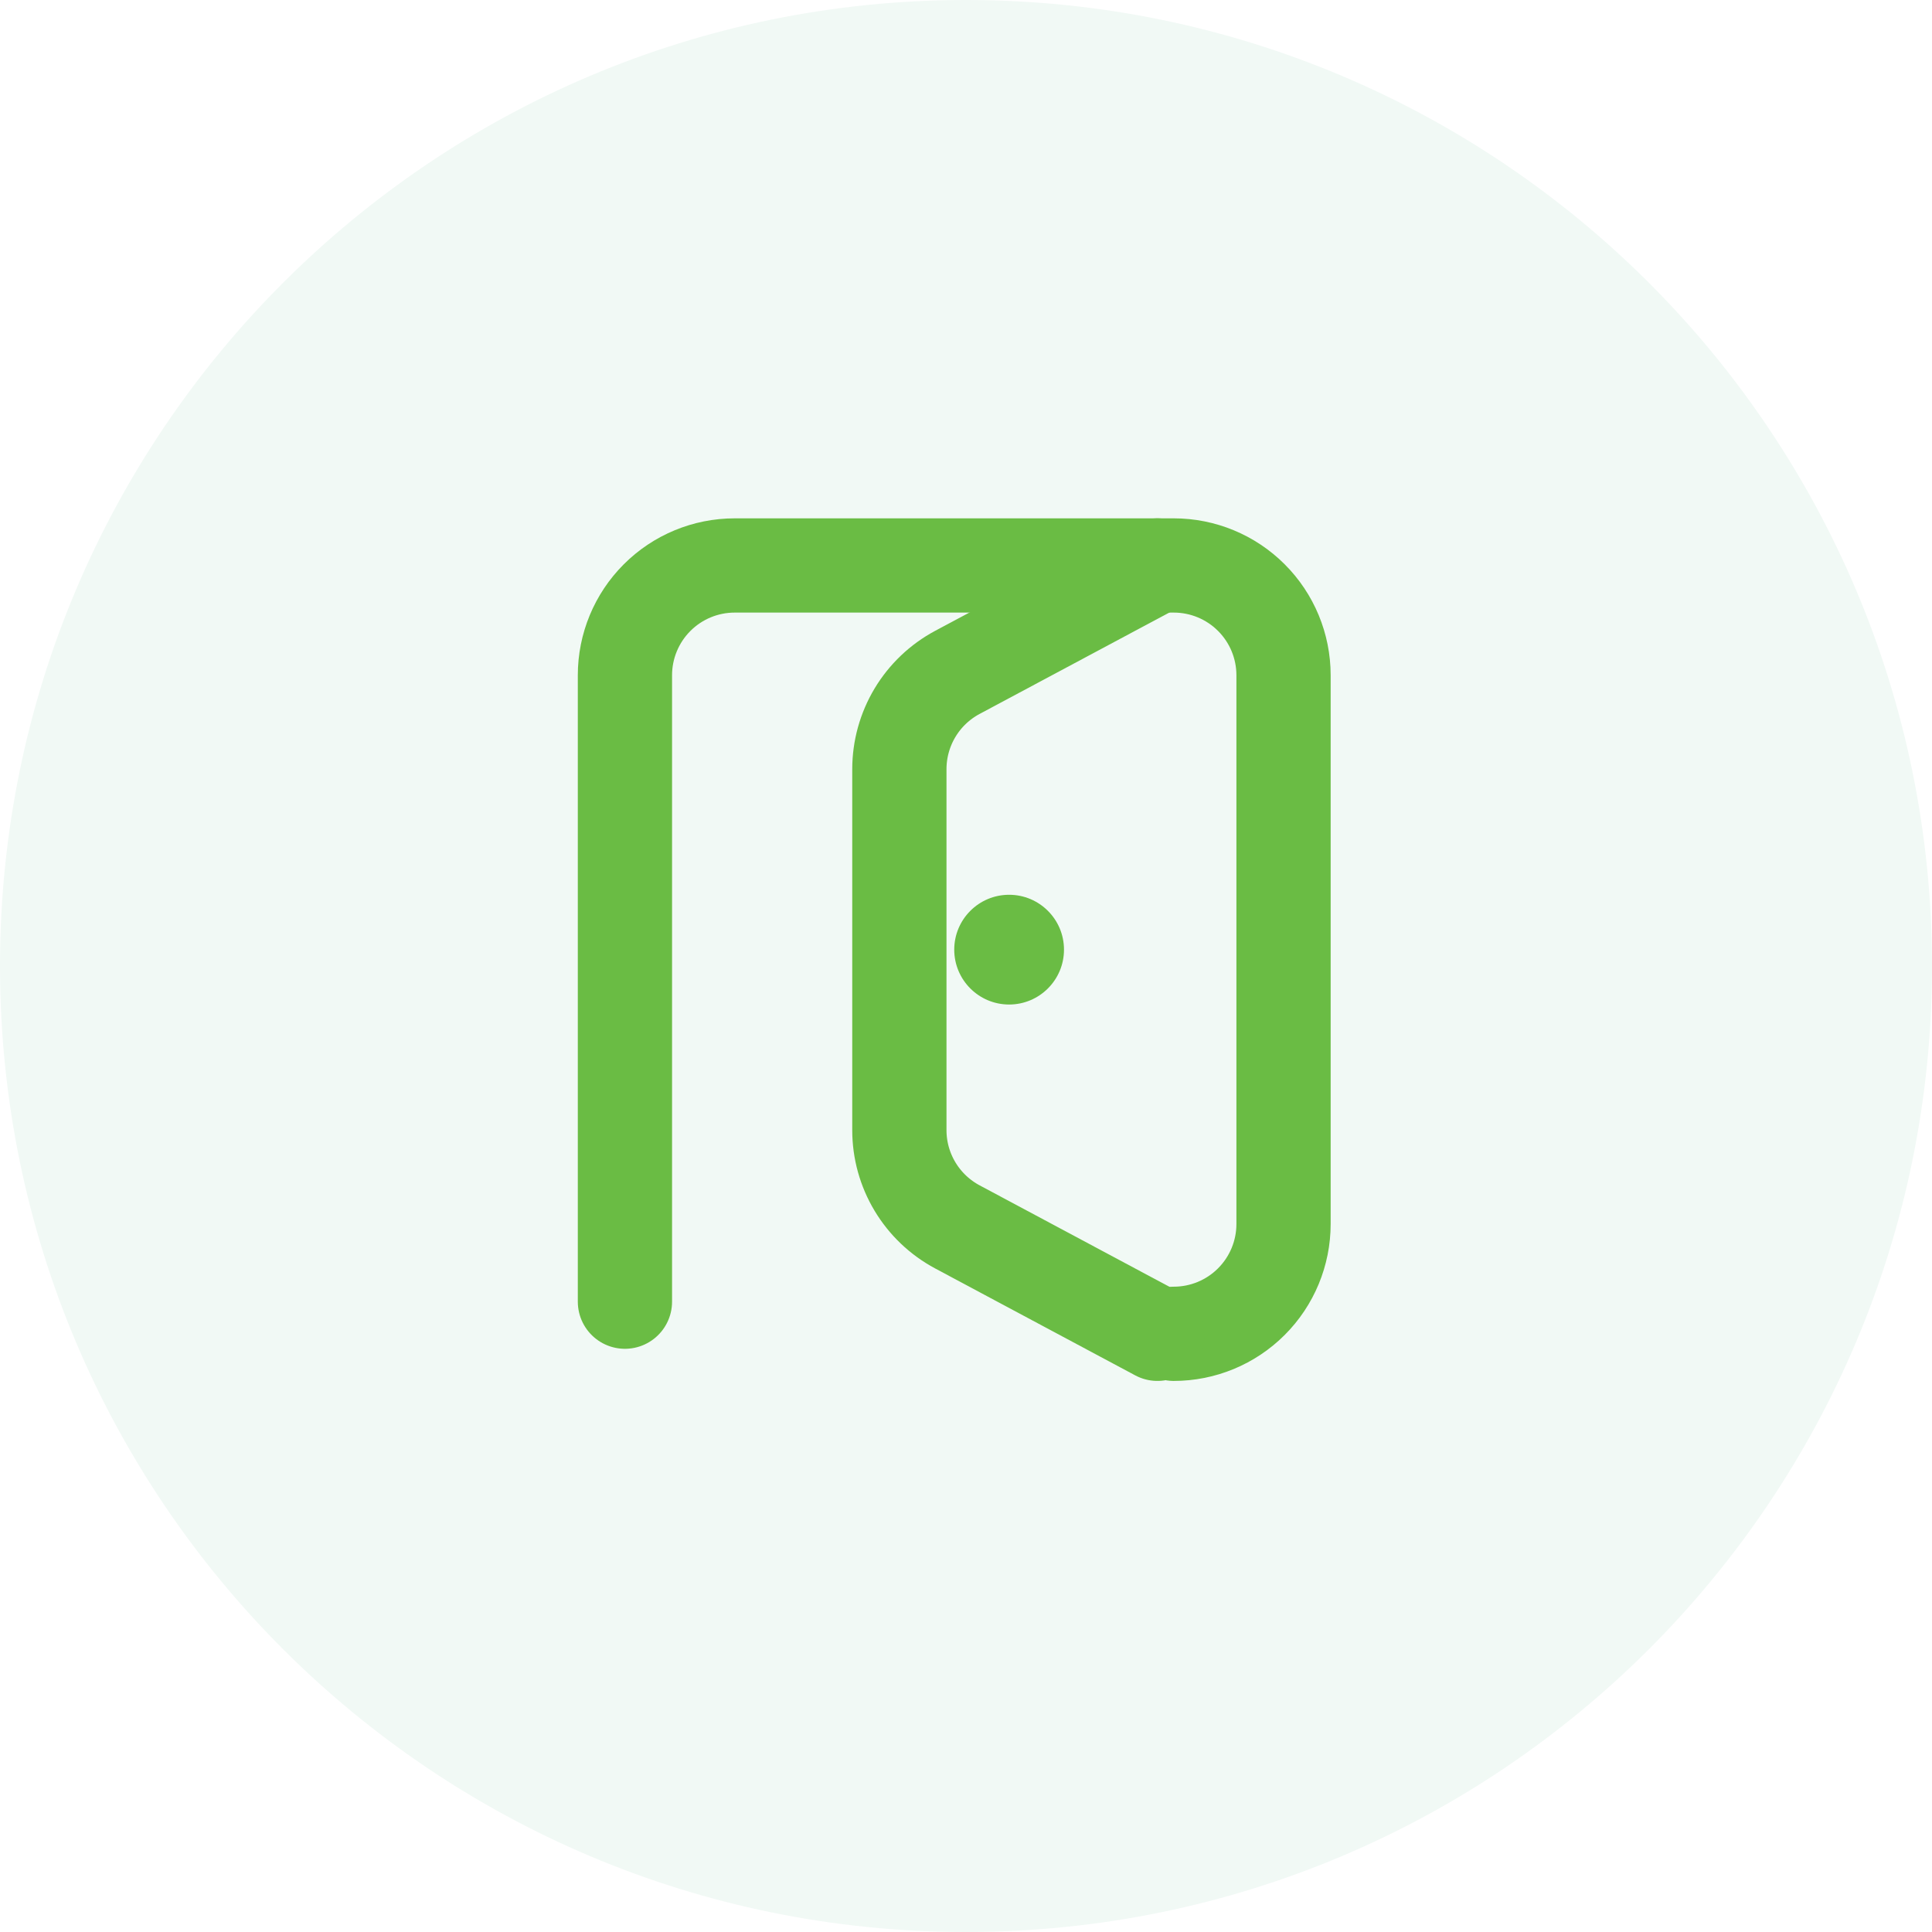
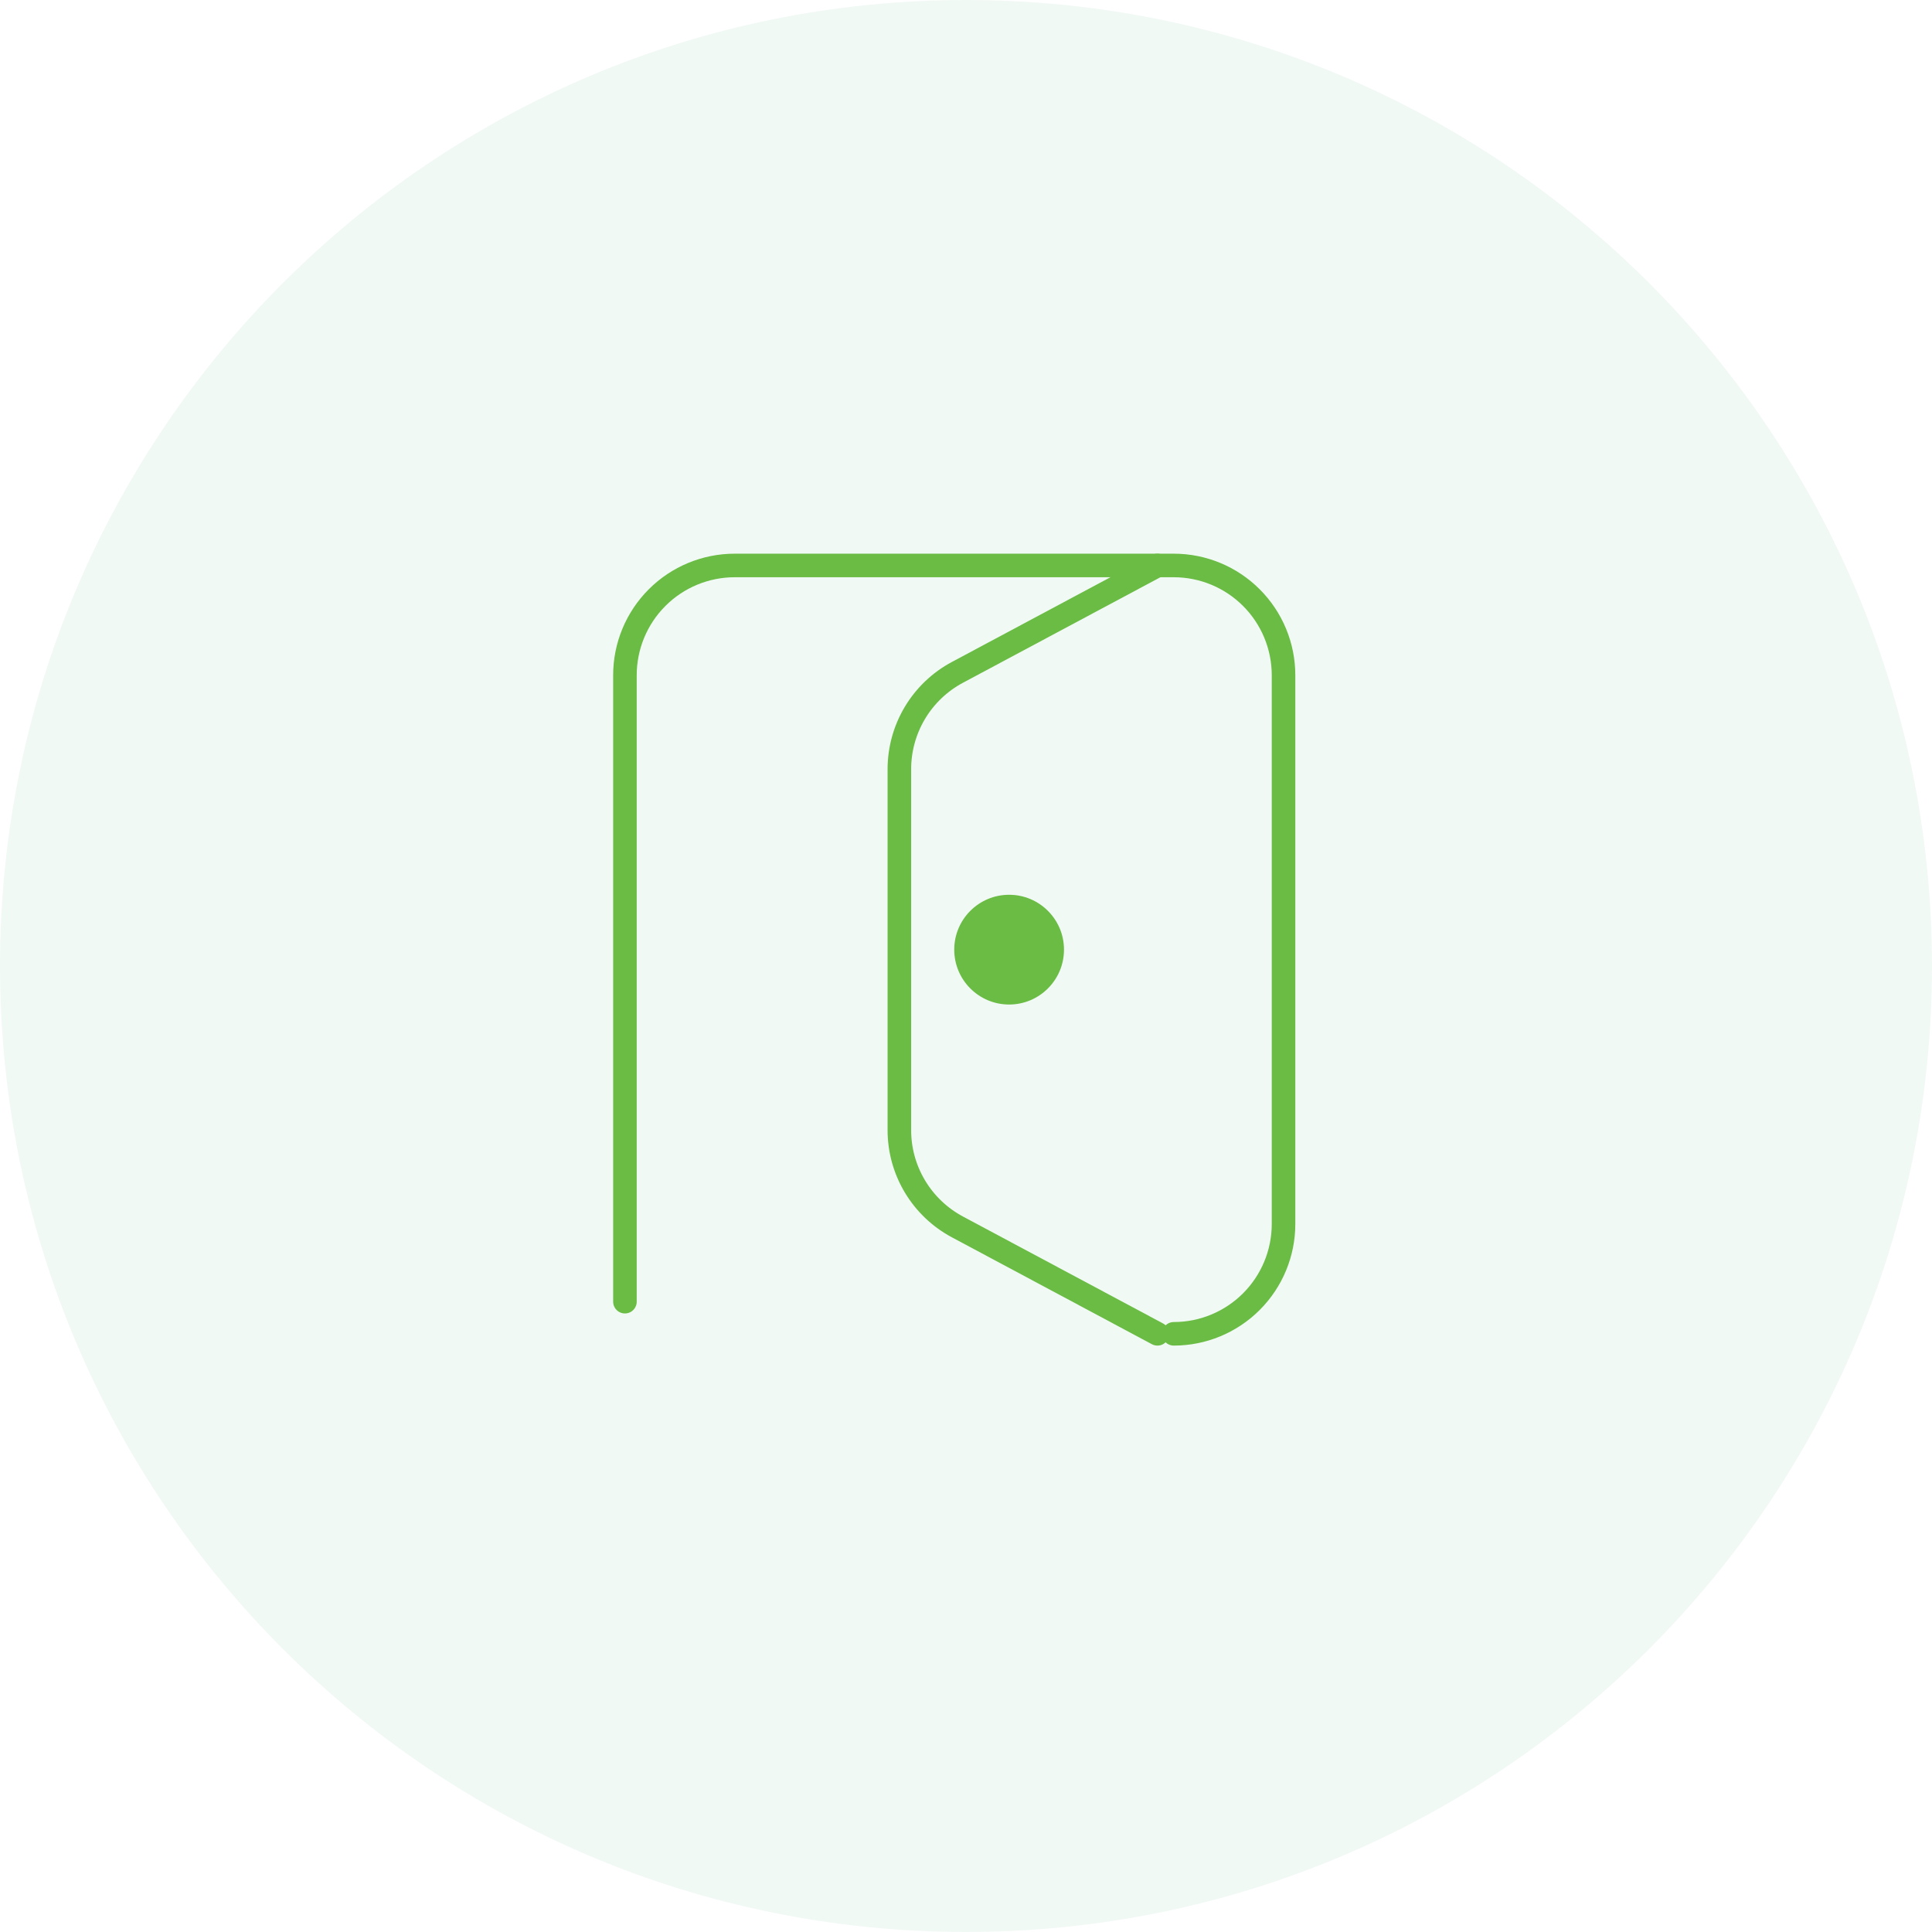
<svg xmlns="http://www.w3.org/2000/svg" width="82" height="82" viewBox="0 0 82 82" fill="none">
  <circle cx="41" cy="41" r="41" fill="#F1F9F5" />
-   <path d="M49.818 56.611c1.236 0 2.421-.491 3.294-1.365.874-.874 1.365-2.059 1.365-3.294V28.659c0-1.236-.491-2.421-1.365-3.294C52.239 24.491 51.054 24 49.818 24H31.183c-1.236 0-2.421.491-3.294 1.365-.874.874-1.365 2.059-1.365 3.294V55.247" stroke="#6ABC44" stroke-width="4" stroke-linecap="round" stroke-linejoin="round" />
-   <path d="M49.125 56.611l-8.491-4.538c-.744-.398-1.366-.99-1.8-1.714-.434-.724-.663-1.552-.662-2.395V32.647c-0-.844.229-1.671.662-2.395.434-.724 1.056-1.316 1.8-1.714L49.125 24" stroke="#6ABC44" stroke-width="4" stroke-linecap="round" stroke-linejoin="round" />
+   <path d="M49.818 56.611c1.236 0 2.421-.491 3.294-1.365.874-.874 1.365-2.059 1.365-3.294V28.659c0-1.236-.491-2.421-1.365-3.294C52.239 24.491 51.054 24 49.818 24H31.183c-1.236 0-2.421.491-3.294 1.365-.874.874-1.365 2.059-1.365 3.294V55.247" stroke="#6ABC44" strokeWidth="4" stroke-linecap="round" stroke-linejoin="round" />
+   <path d="M49.125 56.611l-8.491-4.538c-.744-.398-1.366-.99-1.8-1.714-.434-.724-.663-1.552-.662-2.395V32.647c-0-.844.229-1.671.662-2.395.434-.724 1.056-1.316 1.8-1.714L49.125 24" stroke="#6ABC44" strokeWidth="4" stroke-linecap="round" stroke-linejoin="round" />
  <path d="M42.83 42.635c1.286 0 2.329-1.043 2.329-2.329 0-1.286-1.043-2.329-2.329-2.329-1.286 0-2.329 1.043-2.329 2.329 0 1.286 1.043 2.329 2.329 2.329z" fill="#6ABC44" />
</svg>
